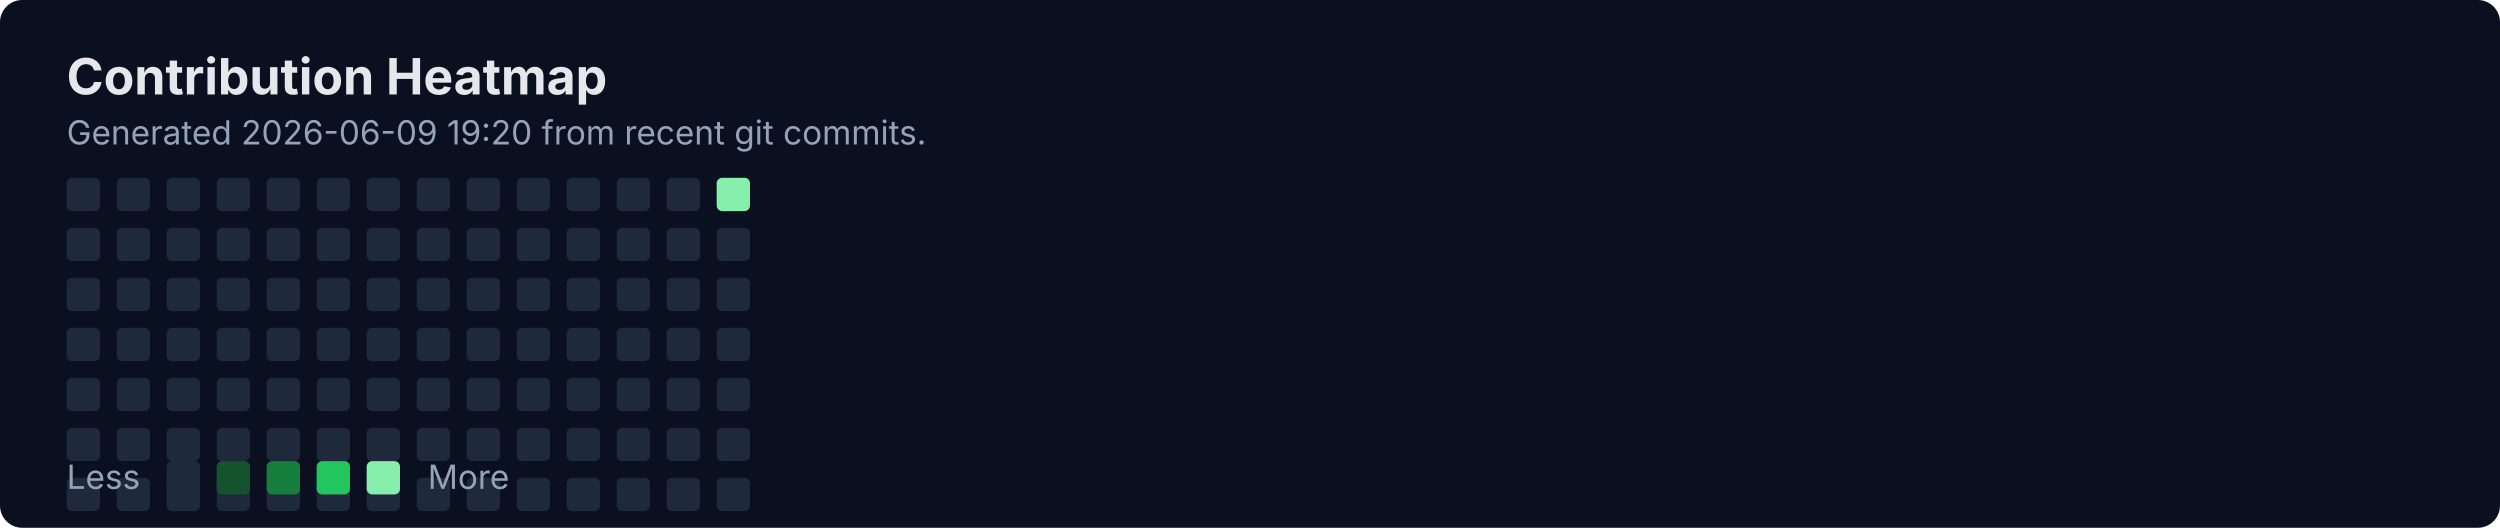
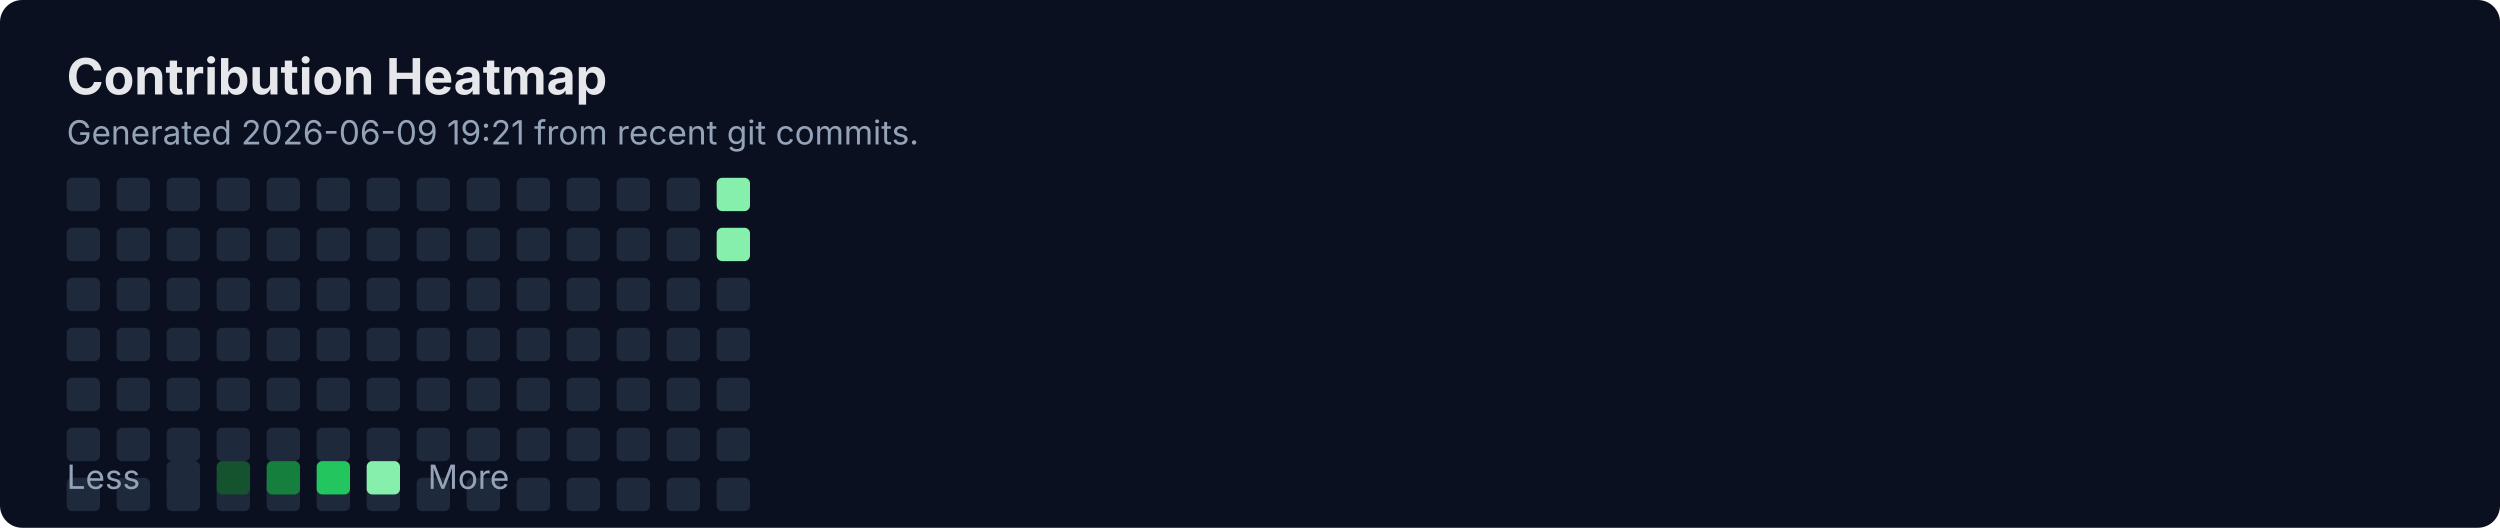
<svg xmlns="http://www.w3.org/2000/svg" width="900" height="190" viewBox="0 0 900 190" fill="none" role="img" aria-labelledby="title">
  <rect width="900" height="190" rx="8" fill="#0B1020" />
  <text x="24" y="34" fill="#E5E7EB" font-family="Inter, Segoe UI, Arial" font-size="18" font-weight="700">Contribution Heatmap</text>
-   <text x="24" y="52" fill="#94A3B8" font-family="Inter, Segoe UI, Arial" font-size="12">Generated 2026-06-09 19:20 from recent git commits.</text>
+   <text x="24" y="52" fill="#94A3B8" font-family="Inter, Segoe UI, Arial" font-size="12">Generated 2026-06-09 19:21 from recent git commits.</text>
  <rect x="24" y="100" width="12" height="12" rx="2" fill="#1E293B" />
  <rect x="24" y="118" width="12" height="12" rx="2" fill="#1E293B" />
  <rect x="24" y="136" width="12" height="12" rx="2" fill="#1E293B" />
  <rect x="24" y="154" width="12" height="12" rx="2" fill="#1E293B" />
  <rect x="24" y="172" width="12" height="12" rx="2" fill="#1E293B" />
  <rect x="24" y="64" width="12" height="12" rx="2" fill="#1E293B" />
  <rect x="24" y="82" width="12" height="12" rx="2" fill="#1E293B" />
  <rect x="42" y="100" width="12" height="12" rx="2" fill="#1E293B" />
  <rect x="42" y="118" width="12" height="12" rx="2" fill="#1E293B" />
  <rect x="42" y="136" width="12" height="12" rx="2" fill="#1E293B" />
  <rect x="42" y="154" width="12" height="12" rx="2" fill="#1E293B" />
  <rect x="42" y="172" width="12" height="12" rx="2" fill="#1E293B" />
  <rect x="42" y="64" width="12" height="12" rx="2" fill="#1E293B" />
  <rect x="42" y="82" width="12" height="12" rx="2" fill="#1E293B" />
  <rect x="60" y="100" width="12" height="12" rx="2" fill="#1E293B" />
  <rect x="60" y="118" width="12" height="12" rx="2" fill="#1E293B" />
  <rect x="60" y="136" width="12" height="12" rx="2" fill="#1E293B" />
  <rect x="60" y="154" width="12" height="12" rx="2" fill="#1E293B" />
  <rect x="60" y="172" width="12" height="12" rx="2" fill="#1E293B" />
  <rect x="60" y="64" width="12" height="12" rx="2" fill="#1E293B" />
  <rect x="60" y="82" width="12" height="12" rx="2" fill="#1E293B" />
  <rect x="78" y="100" width="12" height="12" rx="2" fill="#1E293B" />
  <rect x="78" y="118" width="12" height="12" rx="2" fill="#1E293B" />
  <rect x="78" y="136" width="12" height="12" rx="2" fill="#1E293B" />
  <rect x="78" y="154" width="12" height="12" rx="2" fill="#1E293B" />
  <rect x="78" y="172" width="12" height="12" rx="2" fill="#1E293B" />
  <rect x="78" y="64" width="12" height="12" rx="2" fill="#1E293B" />
  <rect x="78" y="82" width="12" height="12" rx="2" fill="#1E293B" />
  <rect x="96" y="100" width="12" height="12" rx="2" fill="#1E293B" />
  <rect x="96" y="118" width="12" height="12" rx="2" fill="#1E293B" />
  <rect x="96" y="136" width="12" height="12" rx="2" fill="#1E293B" />
  <rect x="96" y="154" width="12" height="12" rx="2" fill="#1E293B" />
  <rect x="96" y="172" width="12" height="12" rx="2" fill="#1E293B" />
  <rect x="96" y="64" width="12" height="12" rx="2" fill="#1E293B" />
  <rect x="96" y="82" width="12" height="12" rx="2" fill="#1E293B" />
  <rect x="114" y="100" width="12" height="12" rx="2" fill="#1E293B" />
  <rect x="114" y="118" width="12" height="12" rx="2" fill="#1E293B" />
  <rect x="114" y="136" width="12" height="12" rx="2" fill="#1E293B" />
  <rect x="114" y="154" width="12" height="12" rx="2" fill="#1E293B" />
  <rect x="114" y="172" width="12" height="12" rx="2" fill="#1E293B" />
  <rect x="114" y="64" width="12" height="12" rx="2" fill="#1E293B" />
  <rect x="114" y="82" width="12" height="12" rx="2" fill="#1E293B" />
  <rect x="132" y="100" width="12" height="12" rx="2" fill="#1E293B" />
  <rect x="132" y="118" width="12" height="12" rx="2" fill="#1E293B" />
  <rect x="132" y="136" width="12" height="12" rx="2" fill="#1E293B" />
  <rect x="132" y="154" width="12" height="12" rx="2" fill="#1E293B" />
  <rect x="132" y="172" width="12" height="12" rx="2" fill="#1E293B" />
  <rect x="132" y="64" width="12" height="12" rx="2" fill="#1E293B" />
  <rect x="132" y="82" width="12" height="12" rx="2" fill="#1E293B" />
  <rect x="150" y="100" width="12" height="12" rx="2" fill="#1E293B" />
  <rect x="150" y="118" width="12" height="12" rx="2" fill="#1E293B" />
  <rect x="150" y="136" width="12" height="12" rx="2" fill="#1E293B" />
  <rect x="150" y="154" width="12" height="12" rx="2" fill="#1E293B" />
  <rect x="150" y="172" width="12" height="12" rx="2" fill="#1E293B" />
  <rect x="150" y="64" width="12" height="12" rx="2" fill="#1E293B" />
  <rect x="150" y="82" width="12" height="12" rx="2" fill="#1E293B" />
  <rect x="168" y="100" width="12" height="12" rx="2" fill="#1E293B" />
  <rect x="168" y="118" width="12" height="12" rx="2" fill="#1E293B" />
  <rect x="168" y="136" width="12" height="12" rx="2" fill="#1E293B" />
  <rect x="168" y="154" width="12" height="12" rx="2" fill="#1E293B" />
  <rect x="168" y="172" width="12" height="12" rx="2" fill="#1E293B" />
  <rect x="168" y="64" width="12" height="12" rx="2" fill="#1E293B" />
  <rect x="168" y="82" width="12" height="12" rx="2" fill="#1E293B" />
  <rect x="186" y="100" width="12" height="12" rx="2" fill="#1E293B" />
  <rect x="186" y="118" width="12" height="12" rx="2" fill="#1E293B" />
  <rect x="186" y="136" width="12" height="12" rx="2" fill="#1E293B" />
  <rect x="186" y="154" width="12" height="12" rx="2" fill="#1E293B" />
  <rect x="186" y="172" width="12" height="12" rx="2" fill="#1E293B" />
  <rect x="186" y="64" width="12" height="12" rx="2" fill="#1E293B" />
  <rect x="186" y="82" width="12" height="12" rx="2" fill="#1E293B" />
  <rect x="204" y="100" width="12" height="12" rx="2" fill="#1E293B" />
  <rect x="204" y="118" width="12" height="12" rx="2" fill="#1E293B" />
  <rect x="204" y="136" width="12" height="12" rx="2" fill="#1E293B" />
  <rect x="204" y="154" width="12" height="12" rx="2" fill="#1E293B" />
  <rect x="204" y="172" width="12" height="12" rx="2" fill="#1E293B" />
  <rect x="204" y="64" width="12" height="12" rx="2" fill="#1E293B" />
  <rect x="204" y="82" width="12" height="12" rx="2" fill="#1E293B" />
  <rect x="222" y="100" width="12" height="12" rx="2" fill="#1E293B" />
  <rect x="222" y="118" width="12" height="12" rx="2" fill="#1E293B" />
  <rect x="222" y="136" width="12" height="12" rx="2" fill="#1E293B" />
  <rect x="222" y="154" width="12" height="12" rx="2" fill="#1E293B" />
  <rect x="222" y="172" width="12" height="12" rx="2" fill="#1E293B" />
  <rect x="222" y="64" width="12" height="12" rx="2" fill="#1E293B" />
  <rect x="222" y="82" width="12" height="12" rx="2" fill="#1E293B" />
  <rect x="240" y="100" width="12" height="12" rx="2" fill="#1E293B" />
  <rect x="240" y="118" width="12" height="12" rx="2" fill="#1E293B" />
  <rect x="240" y="136" width="12" height="12" rx="2" fill="#1E293B" />
  <rect x="240" y="154" width="12" height="12" rx="2" fill="#1E293B" />
  <rect x="240" y="172" width="12" height="12" rx="2" fill="#1E293B" />
  <rect x="240" y="64" width="12" height="12" rx="2" fill="#1E293B" />
  <rect x="240" y="82" width="12" height="12" rx="2" fill="#1E293B" />
  <rect x="258" y="100" width="12" height="12" rx="2" fill="#1E293B" />
  <rect x="258" y="118" width="12" height="12" rx="2" fill="#1E293B" />
  <rect x="258" y="136" width="12" height="12" rx="2" fill="#1E293B" />
  <rect x="258" y="154" width="12" height="12" rx="2" fill="#1E293B" />
  <rect x="258" y="172" width="12" height="12" rx="2" fill="#1E293B" />
  <rect x="258" y="64" width="12" height="12" rx="2" fill="#86EFAC" />
-   <rect x="258" y="82" width="12" height="12" rx="2" fill="#1E293B" />
+   <rect x="258" y="82" width="12" height="12" rx="2" fill="#86EFAC" />
  <text x="24" y="176" fill="#94A3B8" font-family="Inter, Segoe UI, Arial" font-size="12">Less</text>
  <rect x="60" y="166" width="12" height="12" rx="2" fill="#1E293B" />
  <rect x="78" y="166" width="12" height="12" rx="2" fill="#14532D" />
  <rect x="96" y="166" width="12" height="12" rx="2" fill="#15803D" />
  <rect x="114" y="166" width="12" height="12" rx="2" fill="#22C55E" />
  <rect x="132" y="166" width="12" height="12" rx="2" fill="#86EFAC" />
  <text x="154" y="176" fill="#94A3B8" font-family="Inter, Segoe UI, Arial" font-size="12">More</text>
</svg>
